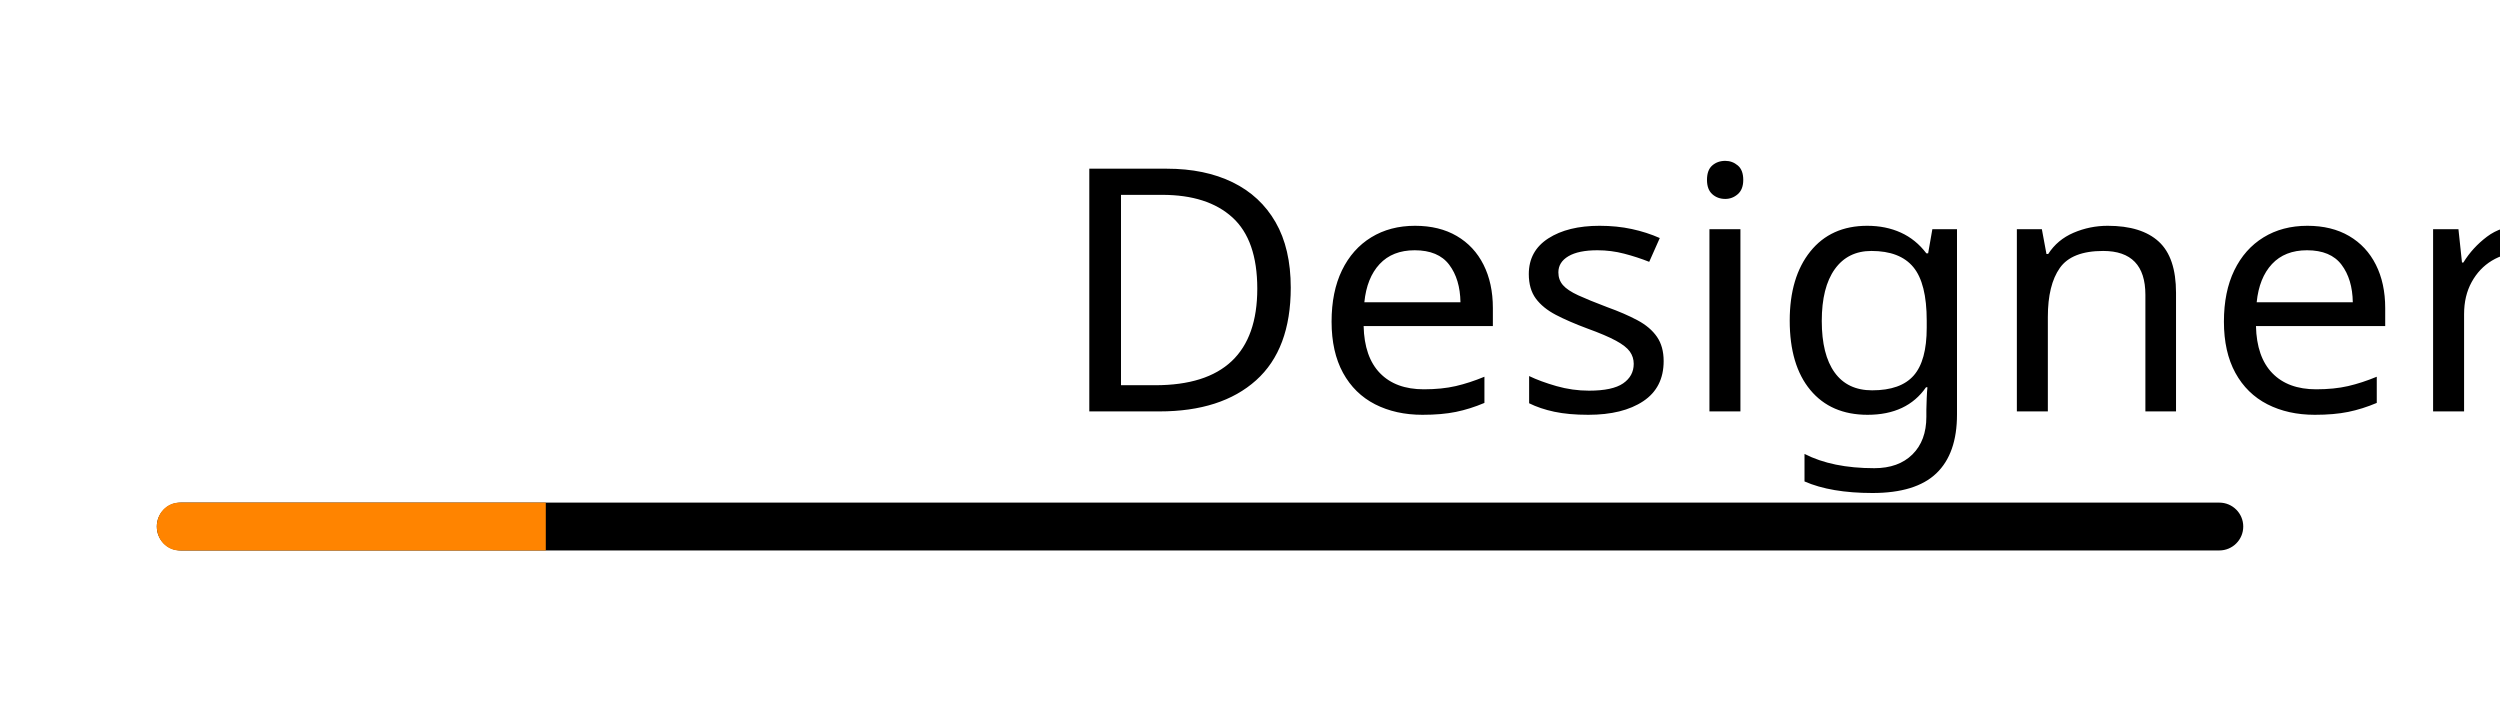
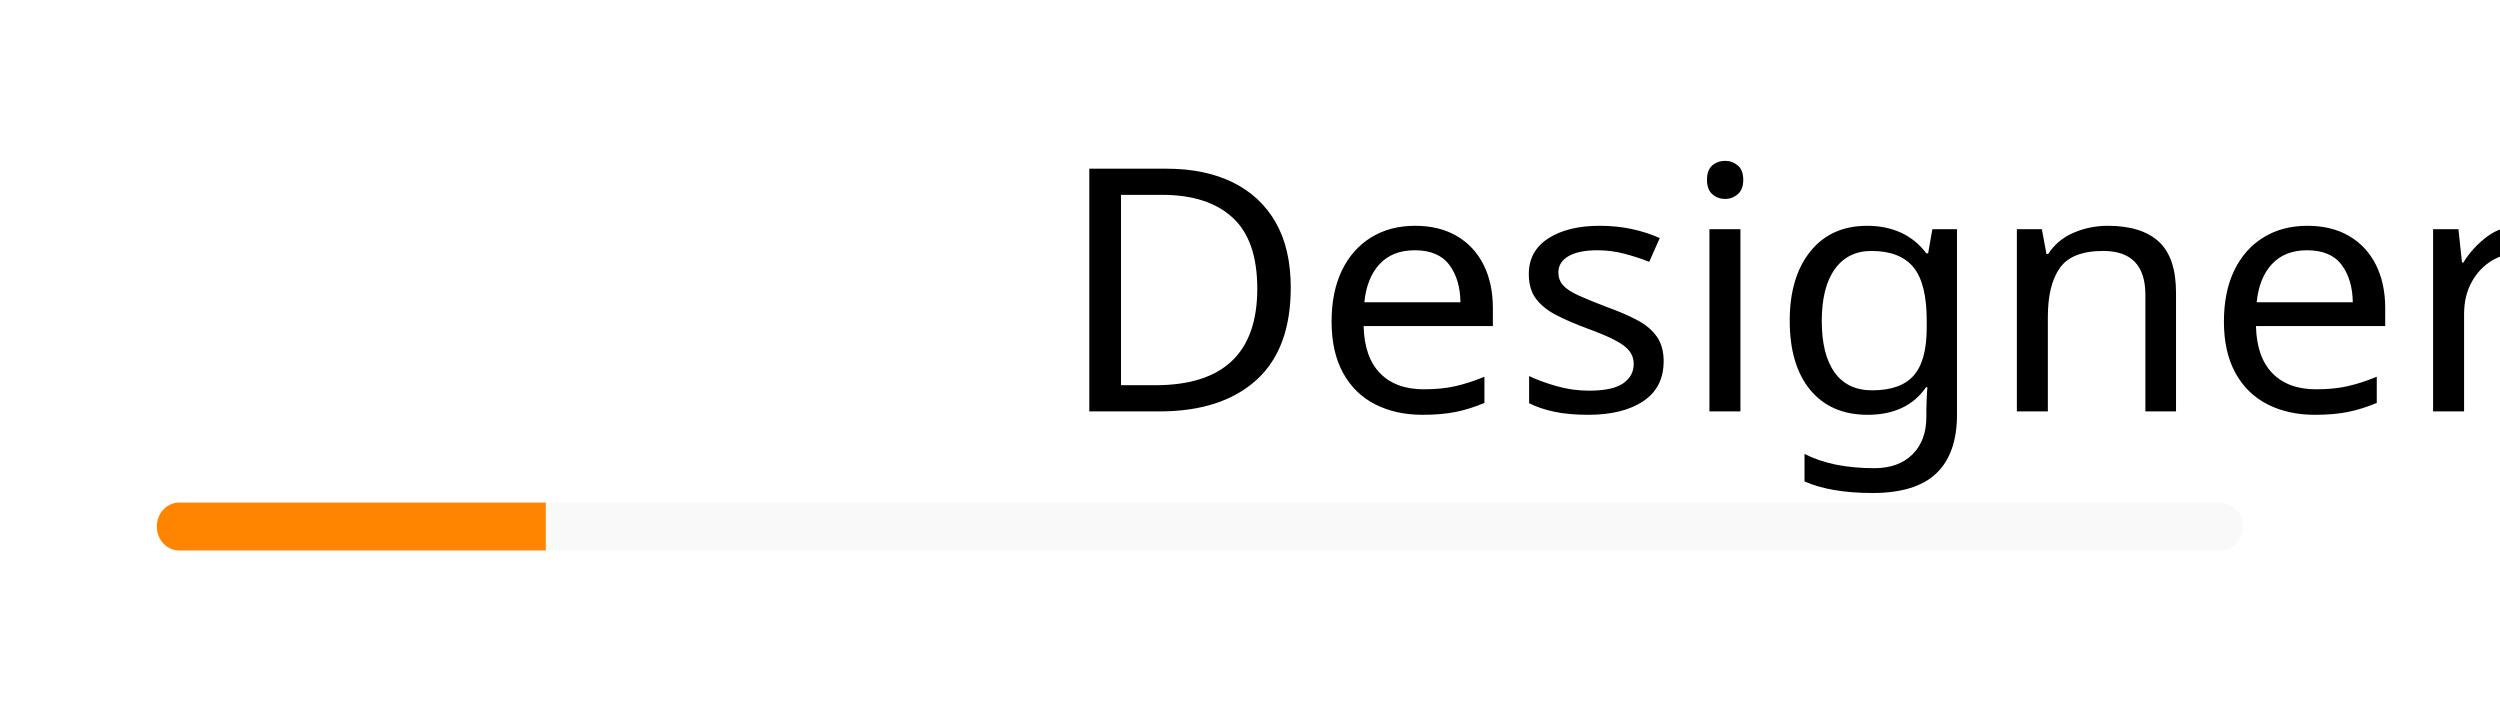
<svg xmlns="http://www.w3.org/2000/svg" width="700" height="200" viewBox="0 0 1460 162" fill="none" version="1.1" id="svg103">
  <defs id="defs107">
    <rect x="395.554" y="47.309" width="428.407" height="115.644" id="rect2047" />
  </defs>
  <text xml:space="preserve" id="text2045" style="fill:black;fill-opacity:1;line-height:1.25;stroke:none;font-family:sans-serif;font-style:normal;font-weight:normal;font-size:40px;white-space:pre;shape-inside:url(#rect2047)" />
  <text xml:space="preserve" style="font-size:202.06px;line-height:1.25;font-family:Impact;-inkscape-font-specification:'Impact, Normal';font-variant-ligatures:none;stroke-width:37.886" x="80.09" y="114.699" id="text14701" transform="scale(1.017784,0.9825271)">
    <tspan id="tspan14699" x="80.09" y="114.699" style="fill:#000000;stroke-width:37.886">
         Designer <tspan style="fill:#ff8400;fill-opacity:1;stroke-width:37.886" id="tspan30710">Ideal</tspan>
    </tspan>
  </text>
-   <rect style="fill:#000;stroke-width:1.714" id="rect20445" width="1218.481" height="27.93" x="91.577" y="165.959" ry="13.965" />
+   <rect style="fill:#f9f9f9;stroke-width:1.714" id="rect20445" width="1218.481" height="27.93" x="91.577" y="165.959" ry="13.965" />
  <path id="rect20445-6" style="fill:#ff8400;fill-opacity:1;stroke-width:0.801" d="m 104.654,165.959 c -7.245,0 -13.078,6.228 -13.078,13.965 0,7.737 5.833,13.965 13.078,13.965 h 214.092 v -27.93 z" />
</svg>
